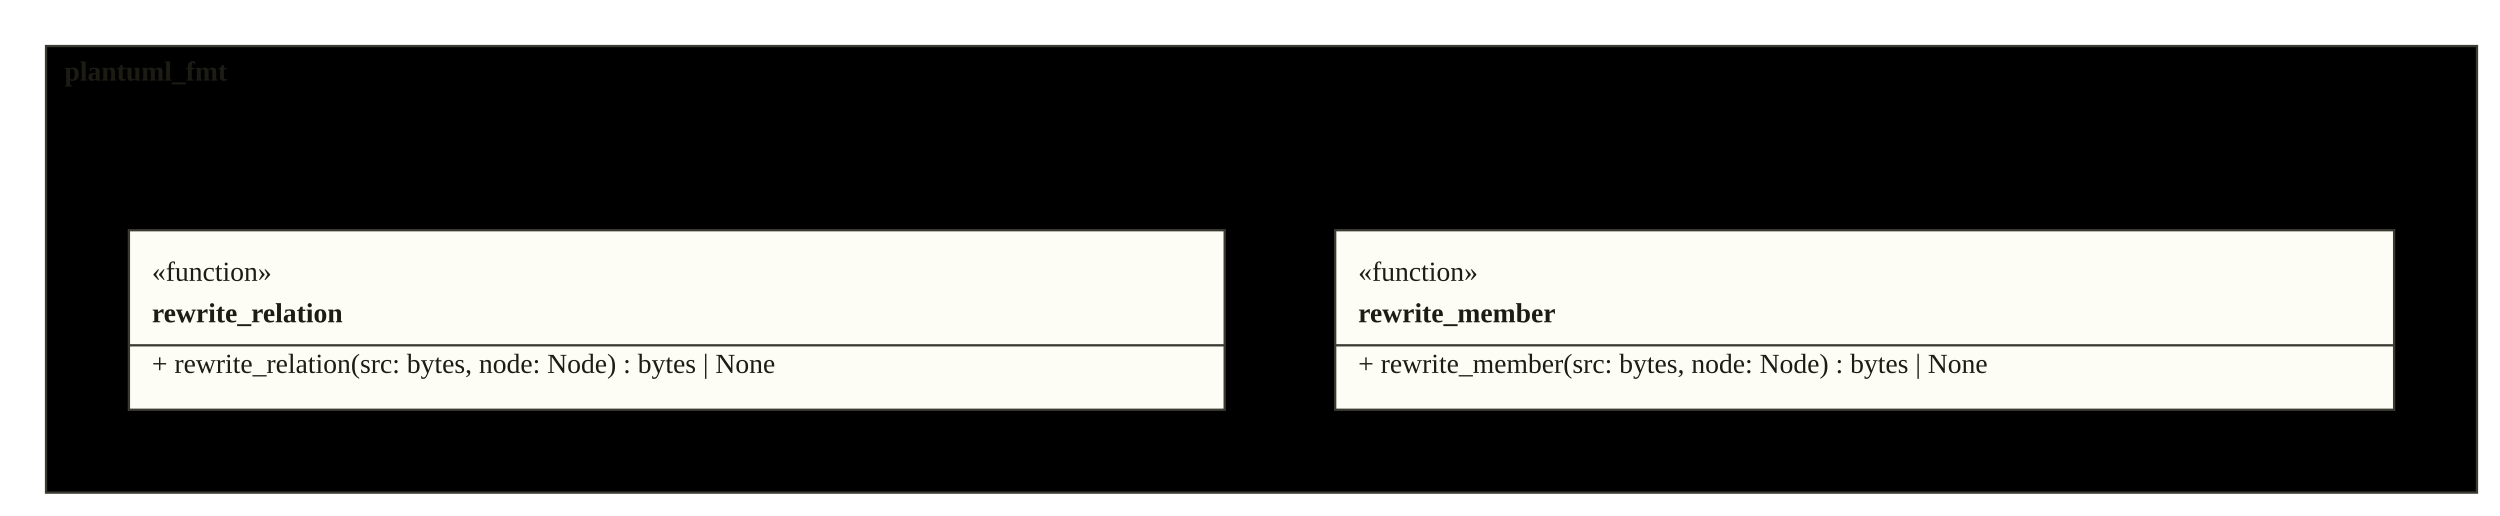
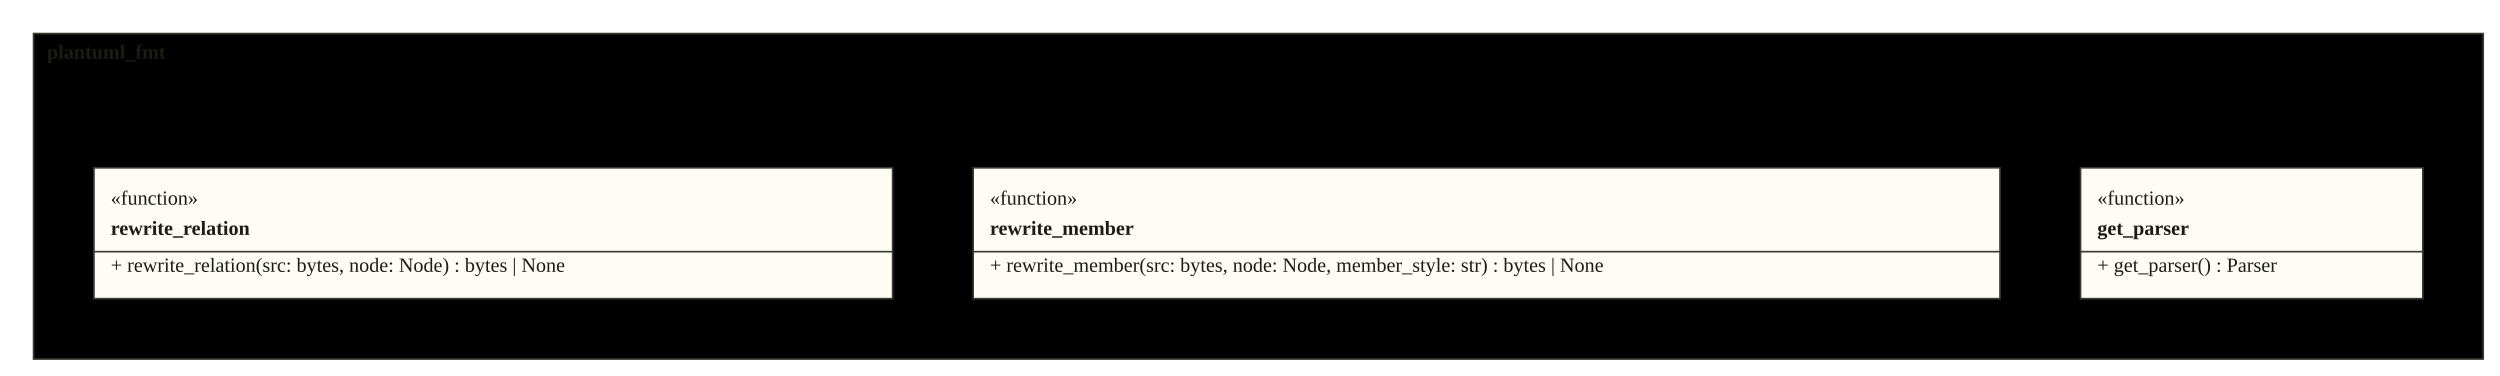
- <svg xmlns="http://www.w3.org/2000/svg" viewBox="-10 -10 1086 224" width="1086" height="224" class="pr-diagram" role="img">
+ <svg xmlns="http://www.w3.org/2000/svg" viewBox="-10 -10 1490 224" width="1490" height="224" class="pr-diagram" role="img">
  <style>
  :root { color-scheme: light dark; }
  .pr-diagram { font-family: var(--pr-font, ui-monospace, monospace); font-size: 12px; }
  .pr-box rect { fill: var(--pr-box-fill, #fdfdf6); stroke: var(--pr-stroke, #3b3b33); }
  .pr-container &gt; rect { fill: var(--pr-container-fill, none); stroke: var(--pr-stroke, #3b3b33); stroke-dasharray: none; }
  .pr-note rect { fill: var(--pr-note-fill, #fbf6d9); stroke: var(--pr-stroke, #3b3b33); }
  text { fill: var(--pr-text, #1c1c14); }
  .pr-header { font-weight: 600; }
  .pr-abstract .pr-header { font-style: italic; }
  .pr-sep { stroke: var(--pr-stroke, #3b3b33); }
  .pr-edge { stroke: var(--pr-stroke, #3b3b33); fill: none; }
  .pr-edge-realization, .pr-edge-dependency, .pr-edge-attachment { stroke-dasharray: 6 4; }
</style>
  <defs>
    <marker id="pr-tri" viewBox="0 0 14 12" refX="13" refY="6" markerWidth="14" markerHeight="12" orient="auto">
      <path d="M1,1 L13,6 L1,11 Z" fill="var(--pr-box-fill, #fdfdf6)" stroke="var(--pr-stroke, #3b3b33)" />
    </marker>
    <marker id="pr-diamond-filled" viewBox="0 0 16 10" refX="15" refY="5" markerWidth="16" markerHeight="10" orient="auto">
      <path d="M1,5 L8,1 L15,5 L8,9 Z" fill="var(--pr-stroke, #3b3b33)" />
    </marker>
    <marker id="pr-diamond" viewBox="0 0 16 10" refX="15" refY="5" markerWidth="16" markerHeight="10" orient="auto">
      <path d="M1,5 L8,1 L15,5 L8,9 Z" fill="var(--pr-box-fill, #fdfdf6)" stroke="var(--pr-stroke, #3b3b33)" />
    </marker>
    <marker id="pr-arrow" viewBox="0 0 12 12" refX="11" refY="6" markerWidth="12" markerHeight="12" orient="auto">
      <path d="M1,1 L11,6 L1,11" fill="none" stroke="var(--pr-stroke, #3b3b33)" />
    </marker>
  </defs>
  <g id="plantuml_fmt.rules" class="pr-container pr-classifier-namespace">
-     <rect x="28" y="50" width="1020" height="136" />
+     <rect x="28" y="50" width="1424" height="136" />
    <text class="pr-header" x="36" y="65">rules</text>
  </g>
  <g id="plantuml_fmt" class="pr-container pr-classifier-namespace">
-     <rect x="10" y="10" width="1056" height="194" />
+     <rect x="10" y="10" width="1460" height="194" />
    <text class="pr-header" x="18" y="25">plantuml_fmt</text>
  </g>
  <g id="plantuml_fmt.rules.rewrite_relation" class="pr-box pr-classifier-class">
    <rect x="46" y="90" width="476" height="78" />
    <text x="56" y="112">«function»</text>
    <text class="pr-header" x="56" y="130">rewrite_relation</text>
    <line class="pr-sep" x1="46" y1="140" x2="522" y2="140" />
    <text x="56" y="152">+ rewrite_relation(src: bytes, node: Node) : bytes | None</text>
  </g>
  <g id="plantuml_fmt.rules.rewrite_member" class="pr-box pr-classifier-class">
-     <rect x="570" y="90" width="460" height="78" />
+     <rect x="570" y="90" width="612" height="78" />
    <text x="580" y="112">«function»</text>
    <text class="pr-header" x="580" y="130">rewrite_member</text>
-     <line class="pr-sep" x1="570" y1="140" x2="1030" y2="140" />
-     <text x="580" y="152">+ rewrite_member(src: bytes, node: Node) : bytes | None</text>
+     <line class="pr-sep" x1="570" y1="140" x2="1182" y2="140" />
+     <text x="580" y="152">+ rewrite_member(src: bytes, node: Node, member_style: str) : bytes | None</text>
+   </g>
+   <g id="plantuml_fmt.rules.get_parser" class="pr-box pr-classifier-class">
+     <rect x="1230" y="90" width="204" height="78" />
+     <text x="1240" y="112">«function»</text>
+     <text class="pr-header" x="1240" y="130">get_parser</text>
+     <line class="pr-sep" x1="1230" y1="140" x2="1434" y2="140" />
+     <text x="1240" y="152">+ get_parser() : Parser</text>
  </g>
</svg>
